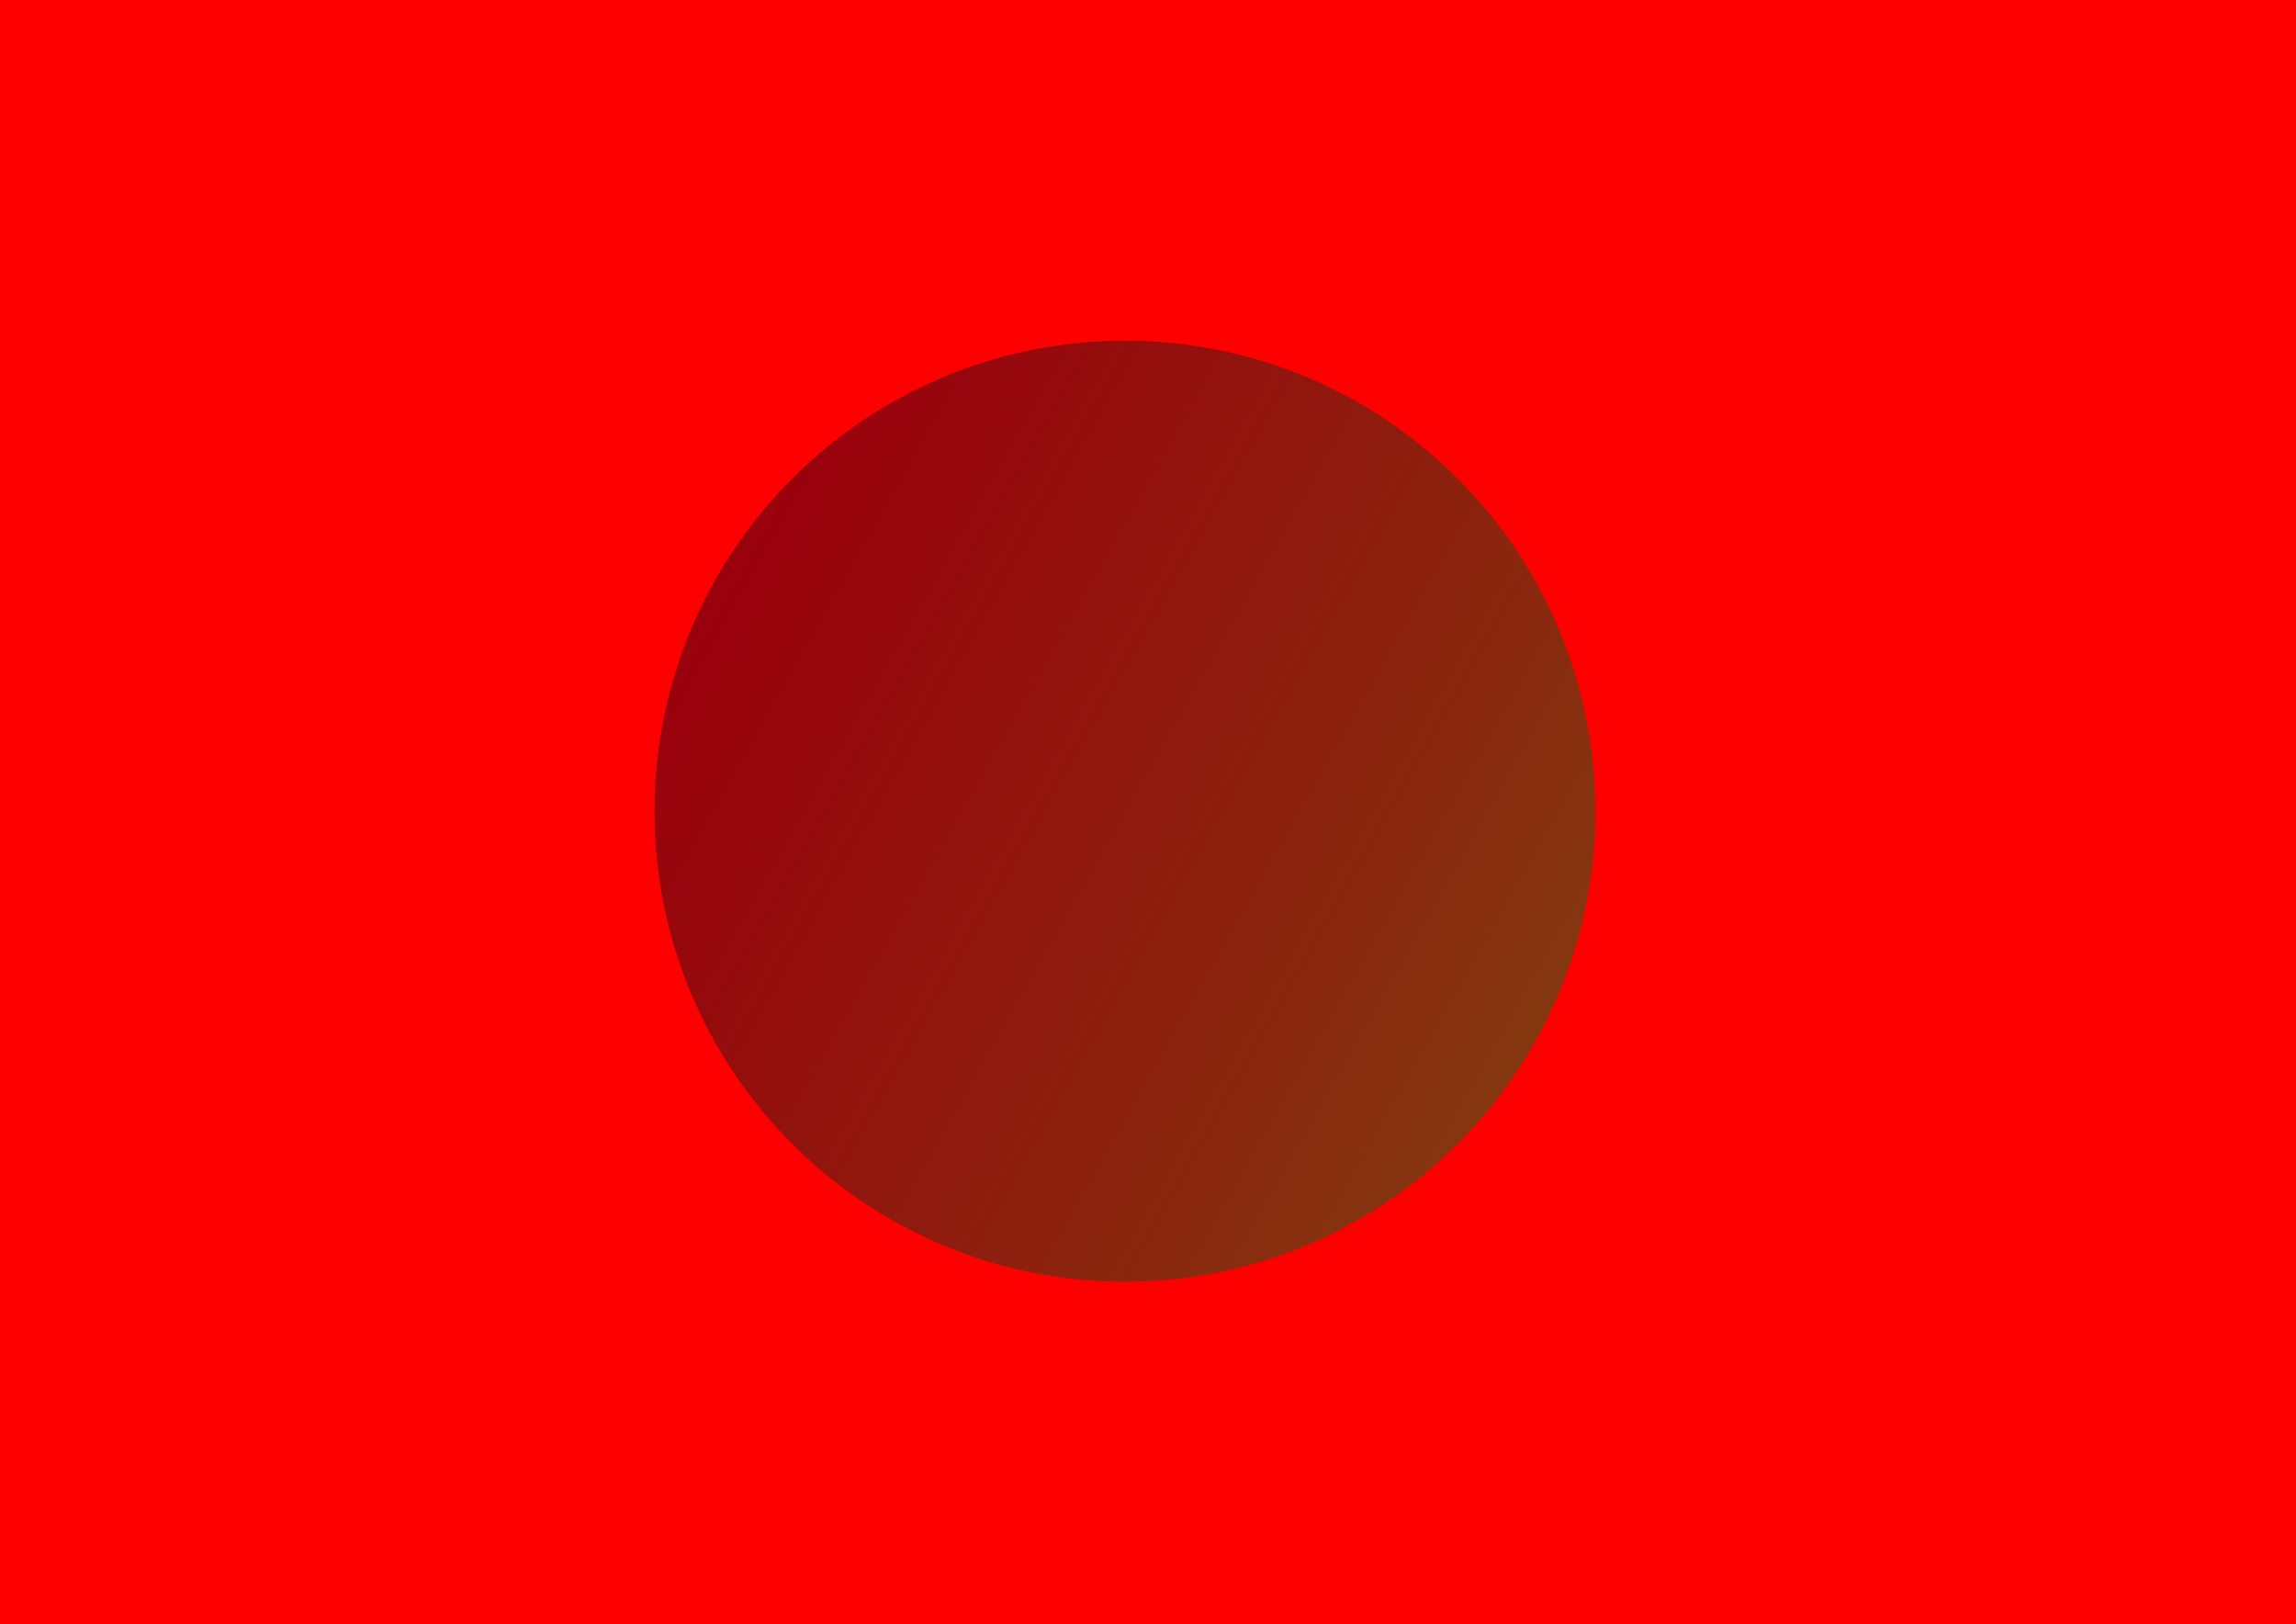
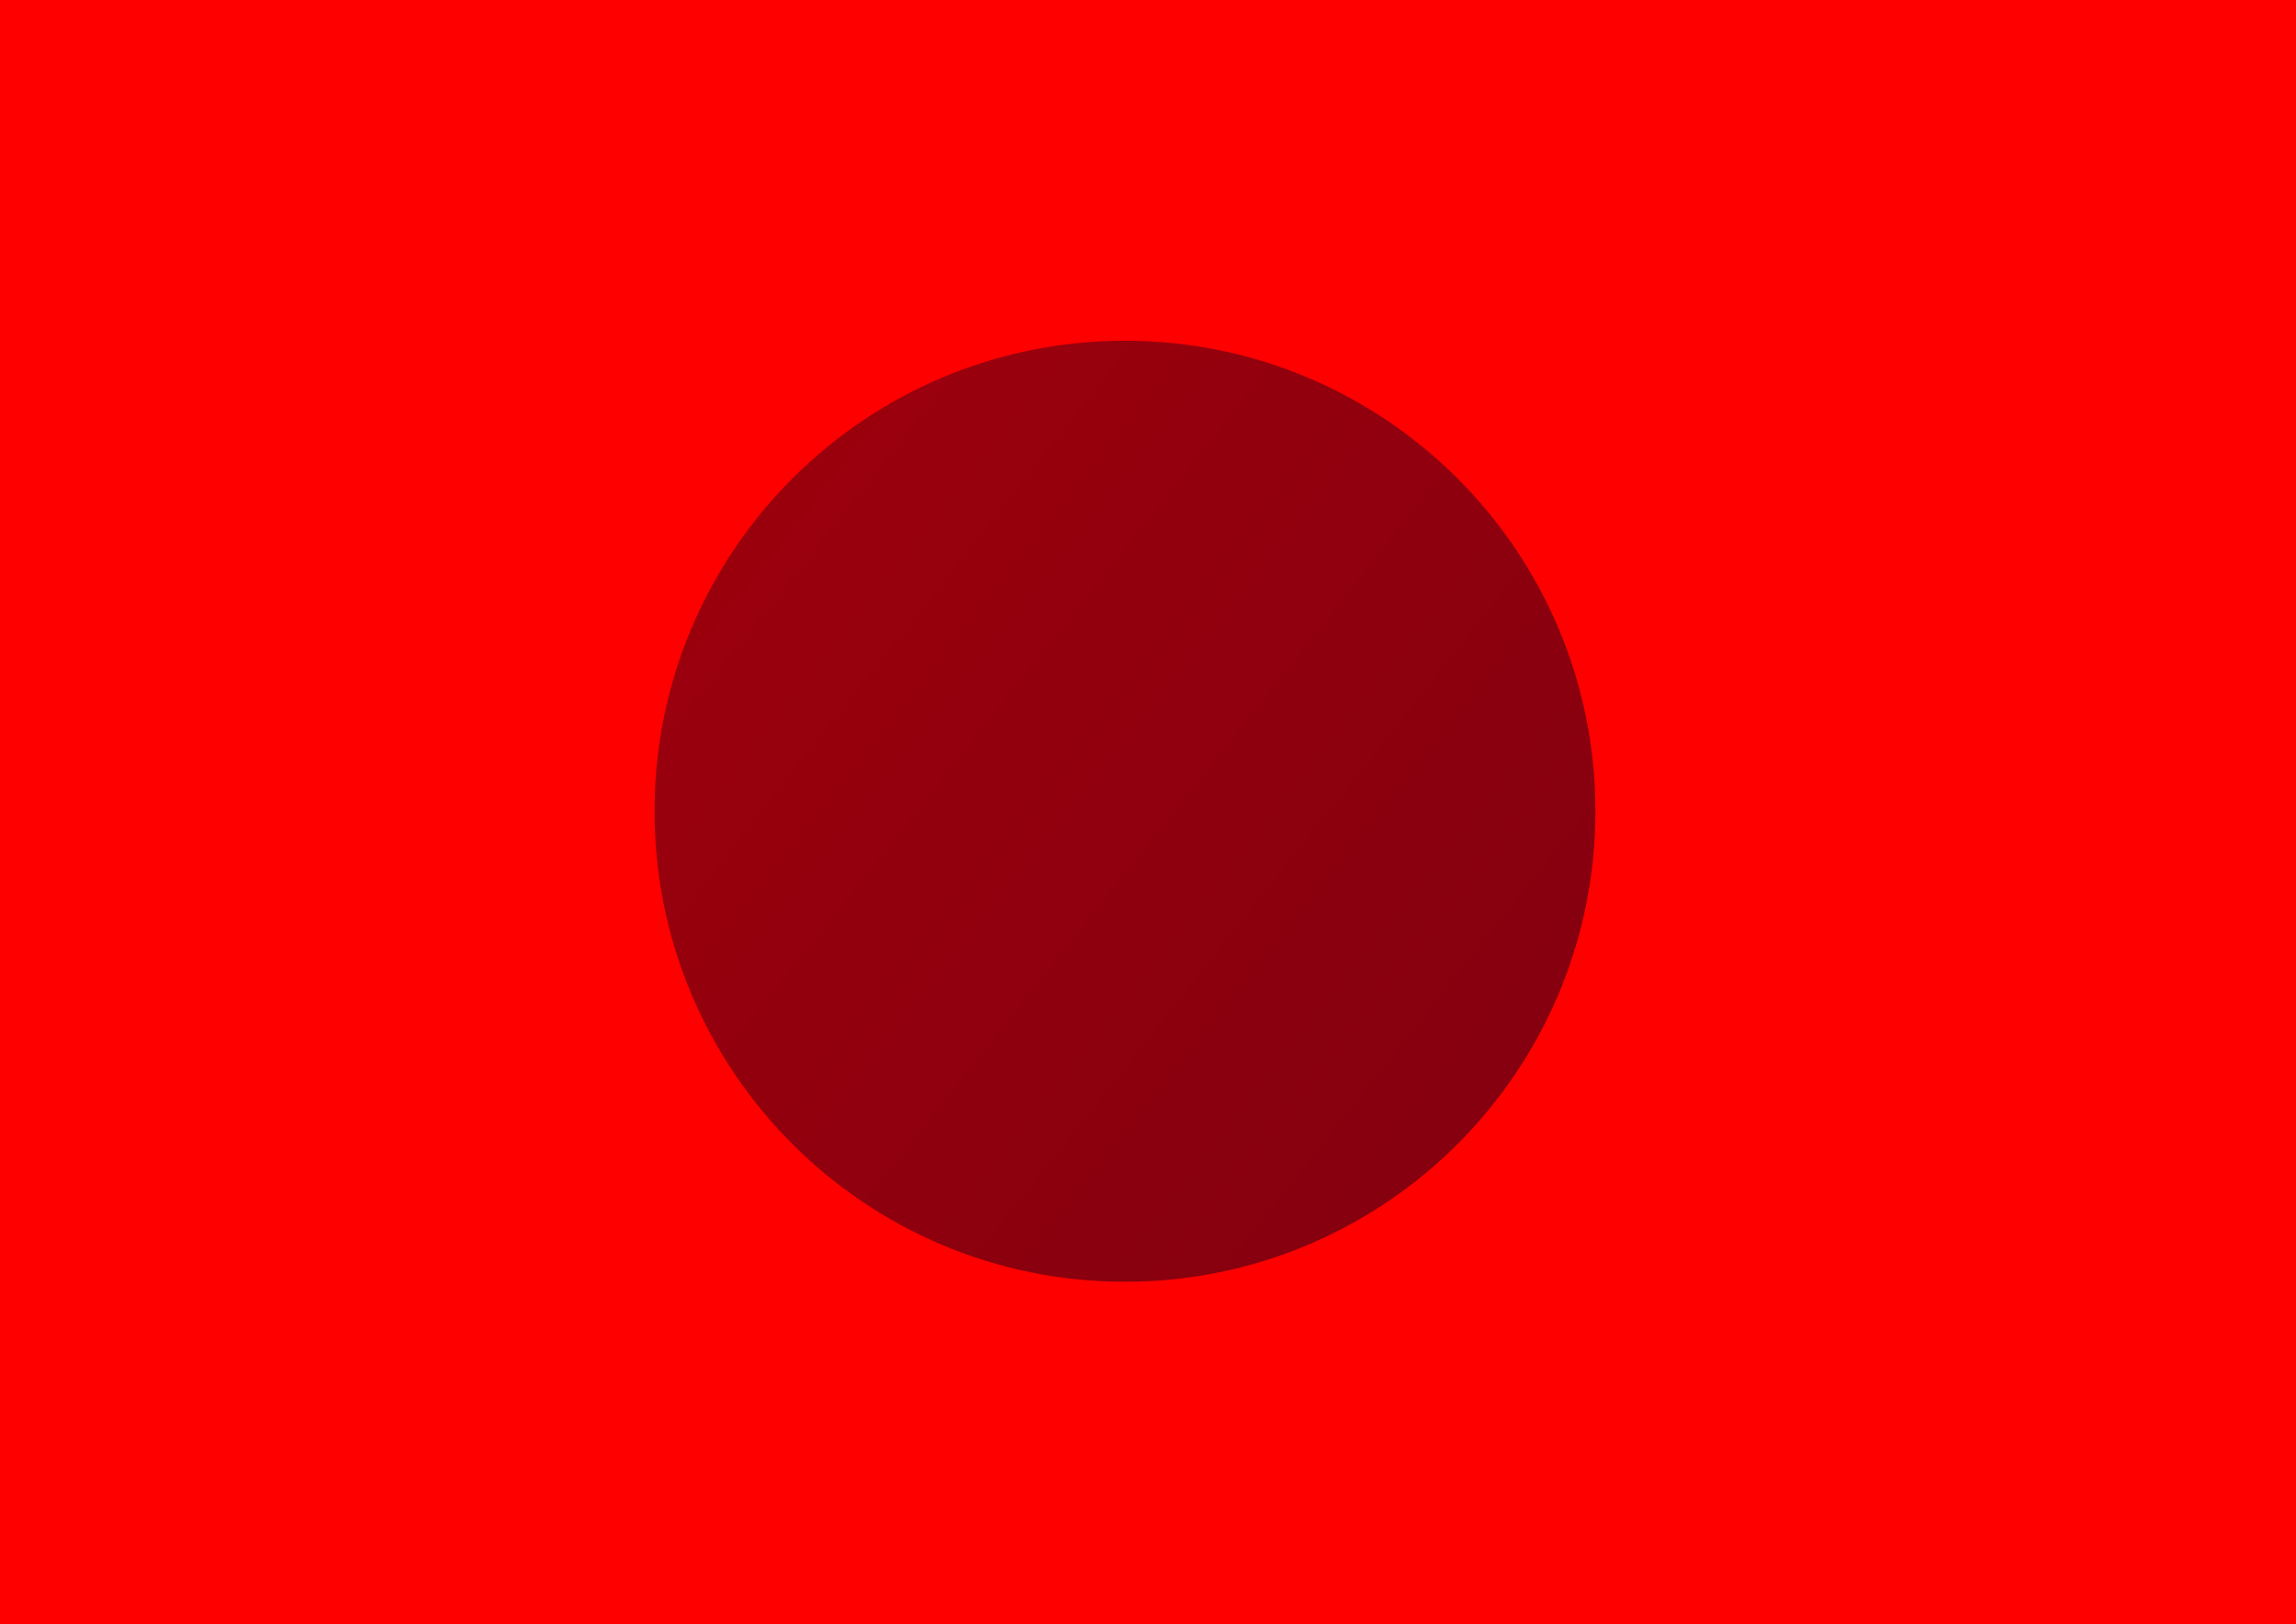
<svg xmlns="http://www.w3.org/2000/svg" xmlns:xlink="http://www.w3.org/1999/xlink" width="297mm" height="210mm" viewBox="0 0 297 210" id="svg2" version="1.1">
  <defs id="defs4">
    <linearGradient id="linearGradient3463">
      <stop style="stop-color:#1c001c;stop-opacity:0.441" offset="0" id="stop3465" />
-       <stop style="stop-color:#1c771c;stop-opacity:0.559" offset="1" id="stop3467" />
+       <stop style="stop-color:#1c001c;stop-opacity:0.557" offset="1" id="stop3467" />
    </linearGradient>
-     <linearGradient xlink:href="#linearGradient3463" id="linearGradient3469" x1="91.848" y1="70.527" x2="219.226" y2="142.72" gradientUnits="userSpaceOnUse" />
+     <linearGradient xlink:href="#linearGradient3463" id="linearGradient3469" x1="91.848" y1="70.527" x2="213.179" y2="166.911" gradientUnits="userSpaceOnUse" />
  </defs>
  <g id="layer1" transform="translate(0,-87)">
    <rect style="fill:#ff0000;stroke-width:0.265" id="rect3347" width="297.845" height="211.289" x="0" y="86.467" />
  </g>
  <g id="layer2">
    <circle style="fill:url(#linearGradient3469);stroke-width:0.265;fill-opacity:1" id="path3461" cx="145.521" cy="104.923" r="60.854" />
  </g>
</svg>
